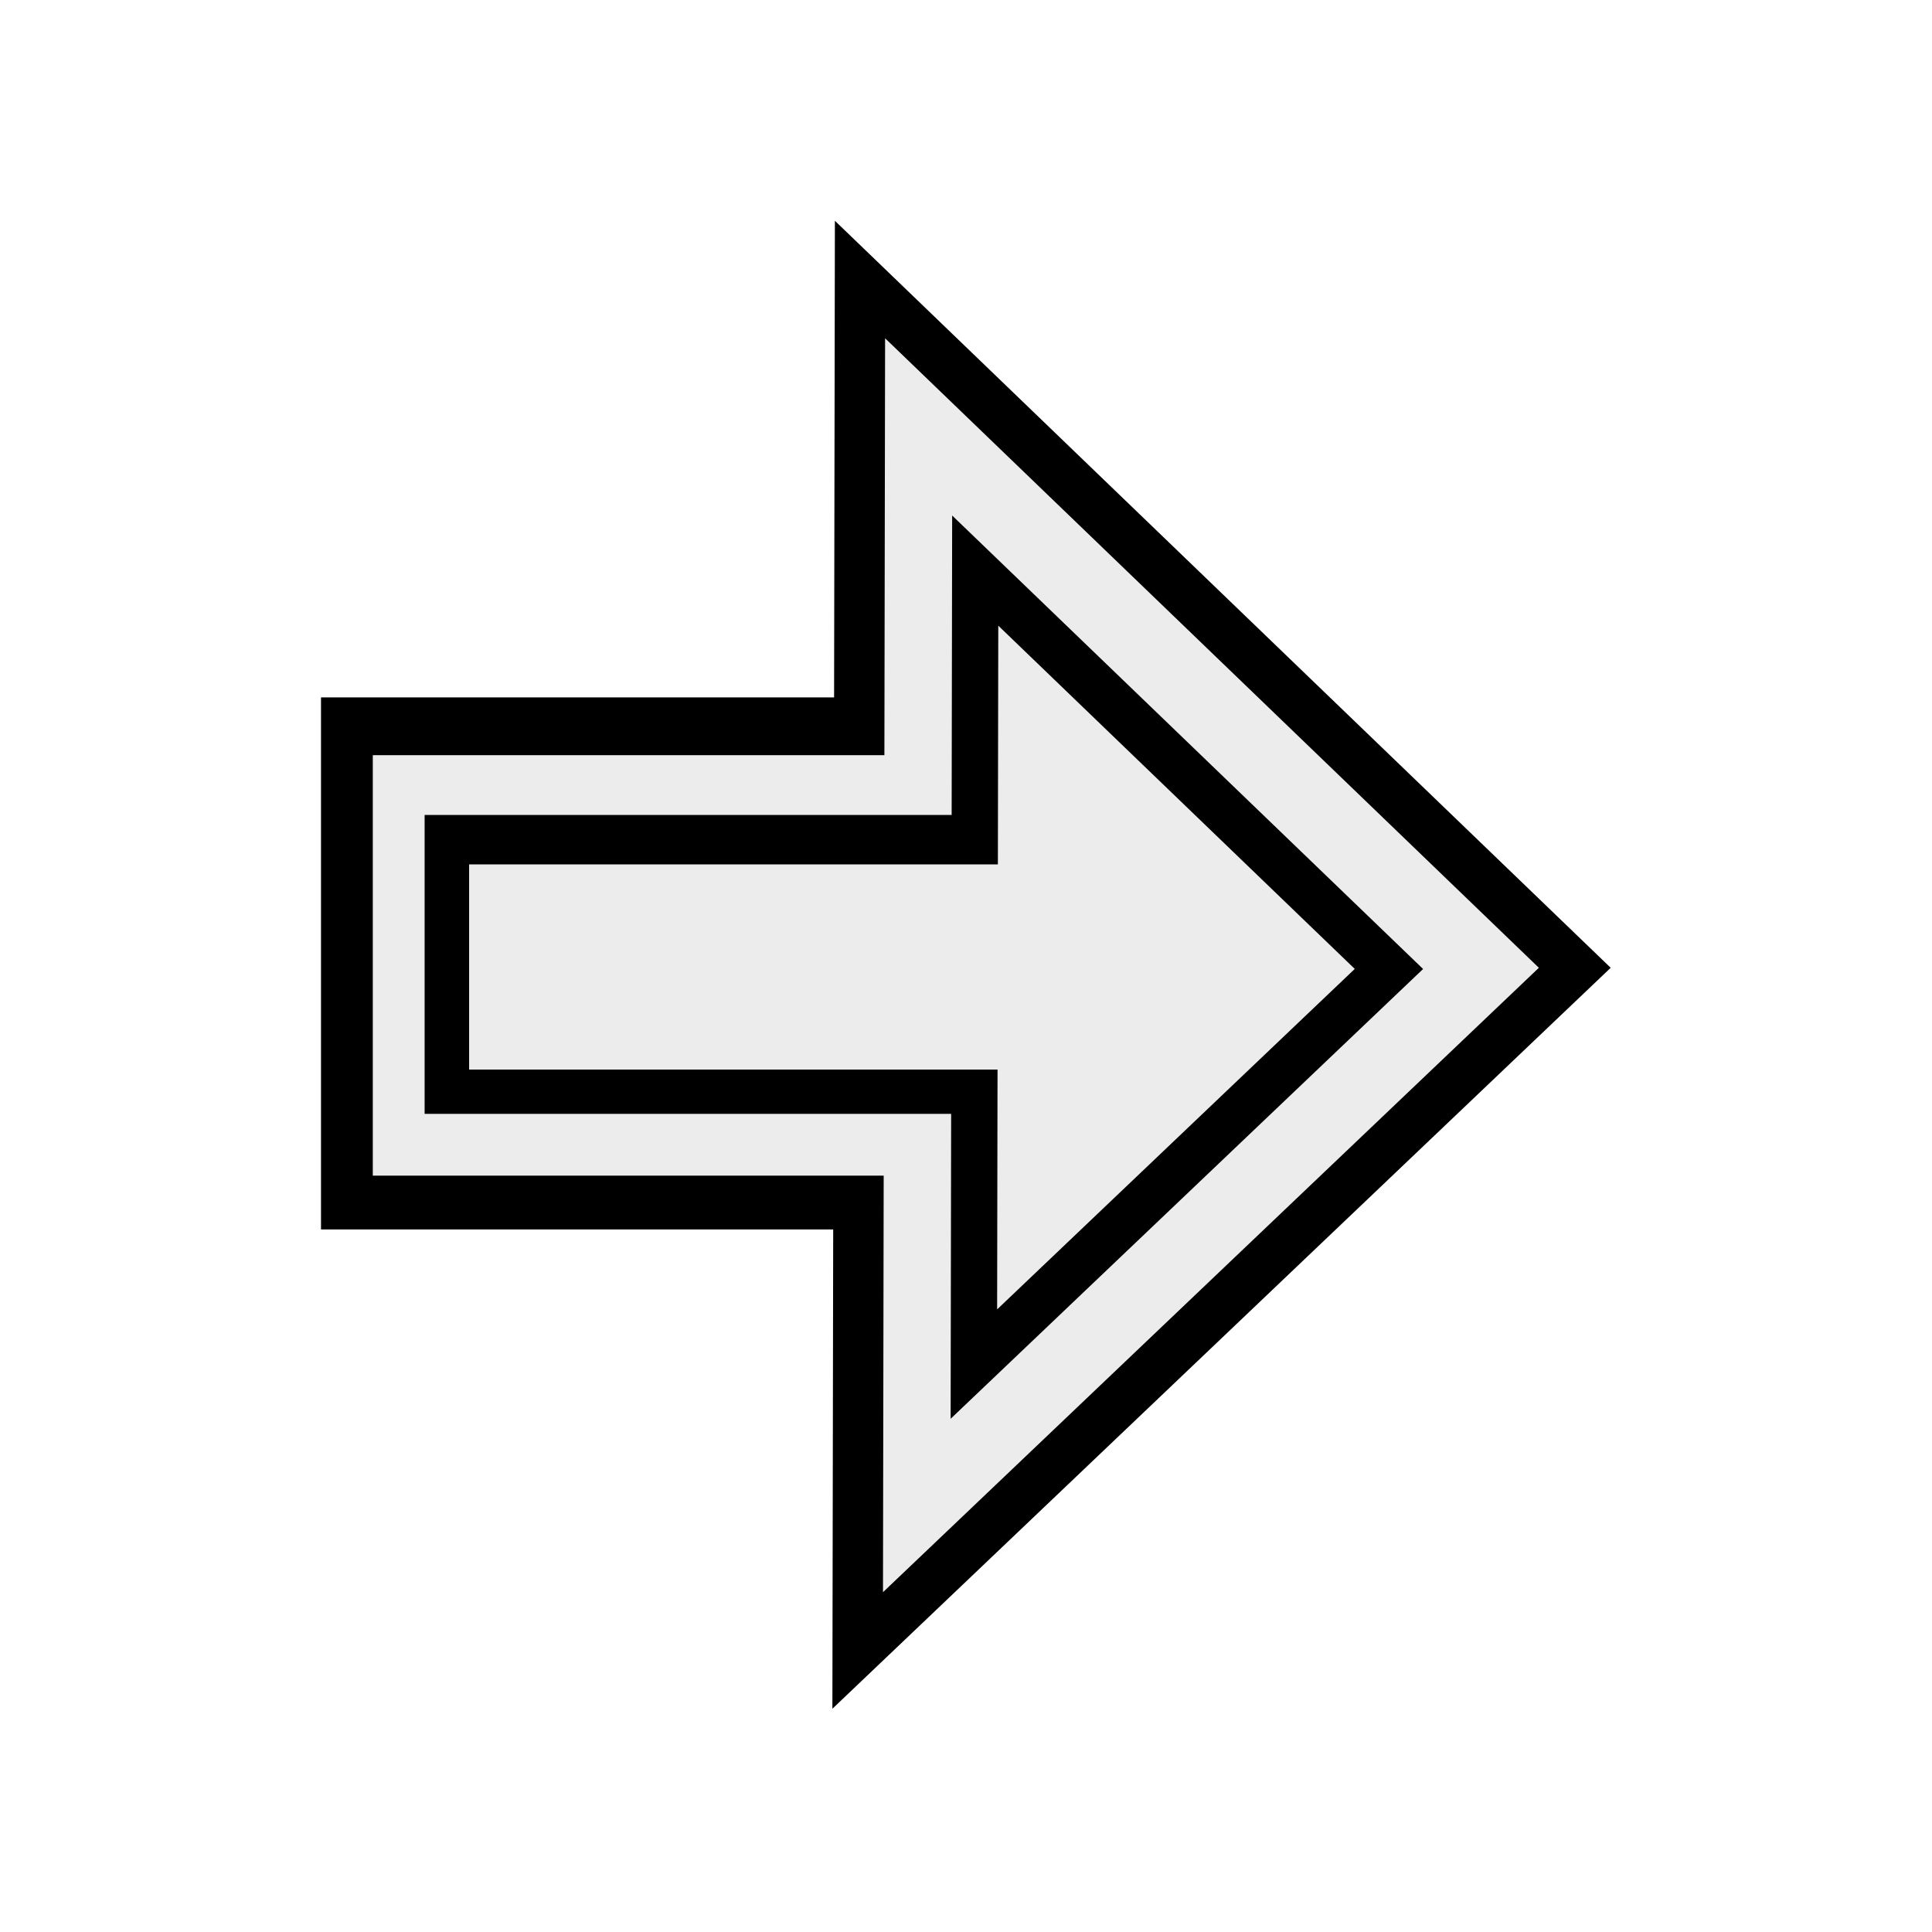
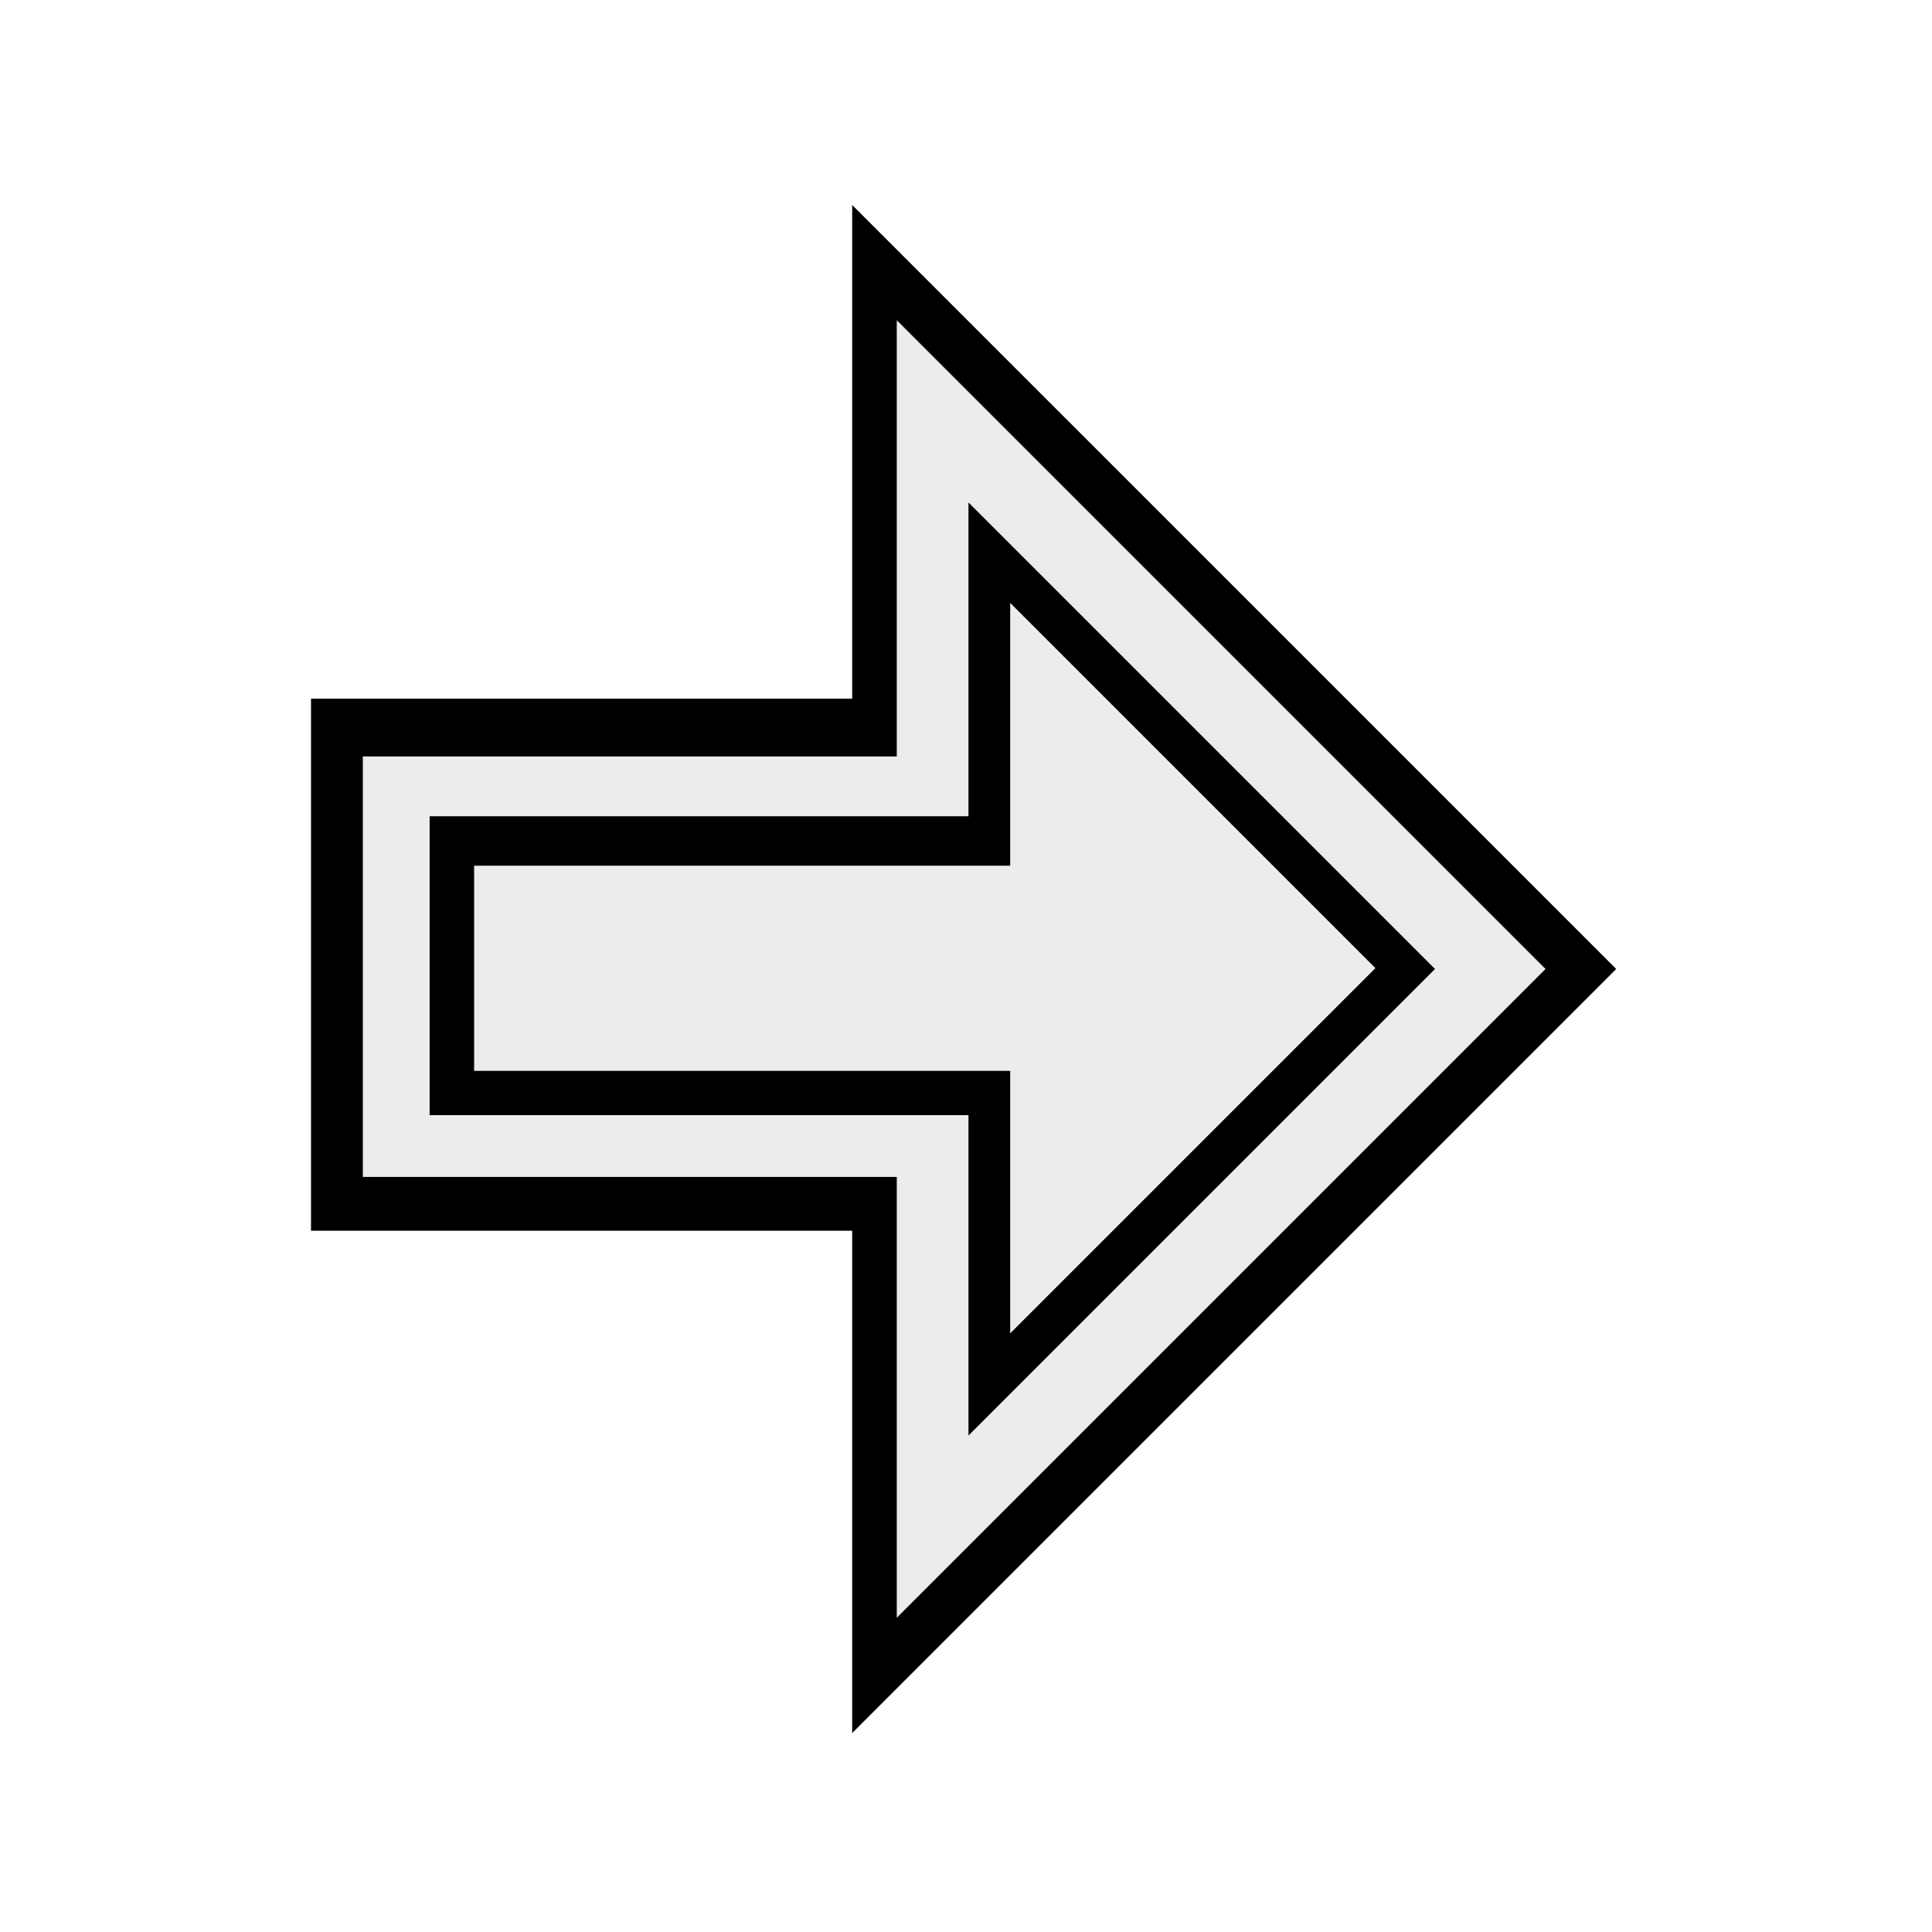
<svg xmlns="http://www.w3.org/2000/svg" width="100mm" height="100mm" viewBox="0 0 100 100" version="1.1" id="svg1" xml:space="preserve">
  <defs id="defs1" />
  <g id="layer1" style="display:inline">
-     <rect style="opacity:1;fill:#000000;stroke-width:0.226" id="rect6" width="28.488" height="27.539" x="16.615" y="36.097" />
-     <path style="display:inline;fill:#000000;stroke-width:0.265" id="path11-1-01-1" transform="matrix(1.023386,0.08332022,-0.05069192,1.697208,4.339143,23.76311)" d="M 39.651,36.164 37.535,-9.111 77.803,11.694 Z" />
+     <path id="rect1" style="fill:#000000;stroke-width:0.563" d="m 83.677,50.041 -41.136,41.136 V 8.906 Z" transform="matrix(0.9613375,0,0,0.9613375,3.212337,2.048609)" />
  </g>
  <g id="layer3">
-     <rect style="opacity:1;fill:#ececec;stroke-width:0.159" id="rect10" width="28.983" height="21.763" x="19.296" y="39.088" />
-     <path style="display:inline;fill:#ececec;stroke-width:0.265" id="path11-1-01" transform="matrix(0.8624206,0.07021504,-0.04271875,1.430259,13.05214,27.90402)" d="M 39.651,36.164 37.535,-9.111 77.803,11.694 Z" />
+     <path id="rect1-2" style="display:inline;fill:#ececec;stroke-width:0.459" d="m 79.997,50.155 -33.58,33.58 -3e-6,-67.16 z" />
  </g>
  <g id="layer4">
-     <rect style="opacity:1;fill:#000000;stroke-width:0.2" id="rect12" width="27.641" height="15.471" x="21.978" y="42.182" />
-     <path style="display:inline;fill:#000000;stroke-width:0.265" id="path11-1" transform="matrix(0.6212377,0.05057882,-0.03077211,1.030276,25.68491,34.17154)" d="M 39.651,36.164 37.535,-9.111 77.803,11.694 Z" />
+     <path id="rect1-2-2" style="display:inline;fill:#000000;stroke-width:0.33" d="m 74.276,50.155 -24.148,24.148 -1e-6,-48.295 z" />
  </g>
  <g id="layer5">
-     <rect style="opacity:1;fill:#ececec;stroke-width:0.24" id="rect13" width="28.815" height="10.62" x="24.281" y="44.741" />
-     <path style="display:inline;fill:#ececec;stroke-width:0.265" id="path11-1-0" transform="matrix(0.4702531,0.03828624,-0.02329331,0.7798792,33.80767,38.05226)" d="M 39.651,36.164 37.535,-9.111 77.803,11.694 Z" />
+     <path id="rect1-2-3" style="display:inline;fill:#ececec;stroke-width:0.259" d="m 71.192,50.11 -18.905,18.905 10e-7,-37.81 z" />
+     <rect style="display:inline;fill:#000000;stroke-width:0.226" id="rect6" width="28.488" height="27.539" x="16.098" y="36.163" />
+     <rect style="fill:#ececec;stroke-width:0.159" id="rect10-9" width="28.983" height="21.763" x="18.78" y="39.154" />
+     <rect style="fill:#000000;stroke-width:0.206" id="rect12-9" width="29.449" height="15.471" x="22.238" y="42.249" />
+     <rect style="fill:#ececec;stroke-width:0.246" id="rect13-7" width="30.301" height="10.62" x="24.541" y="44.808" />
  </g>
</svg>
